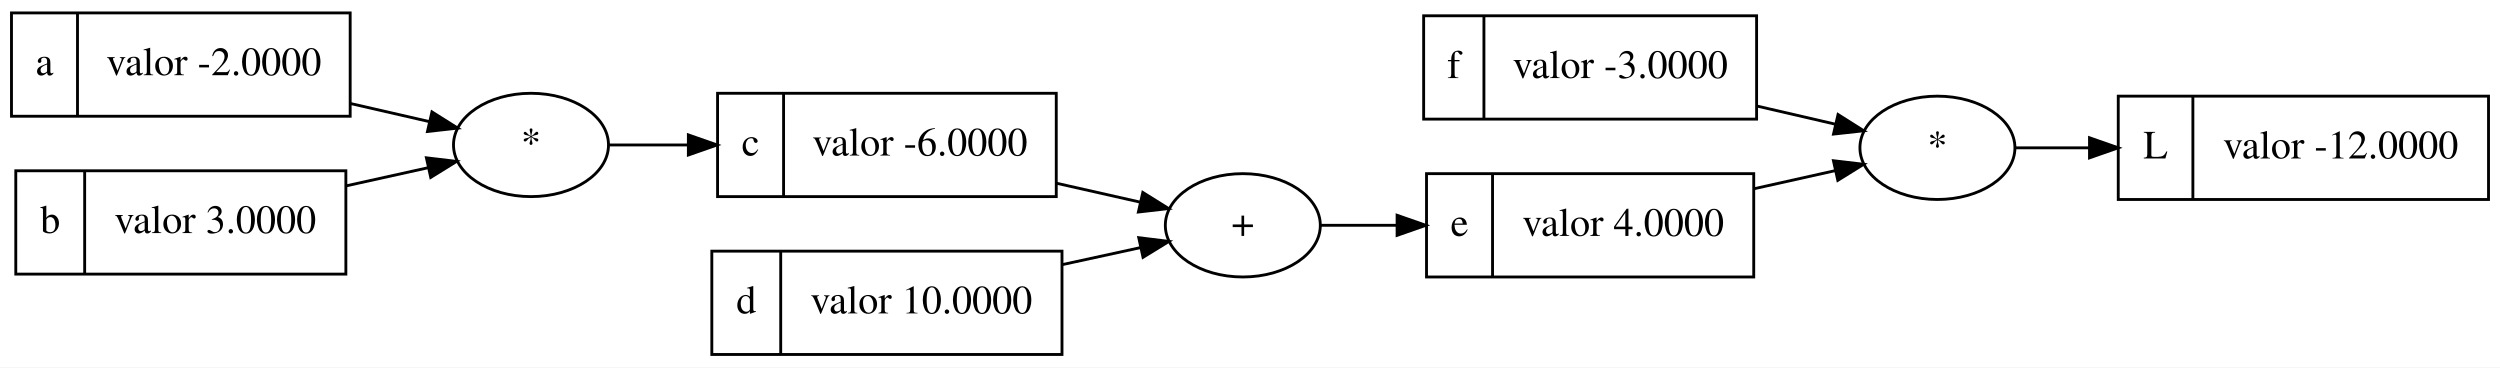
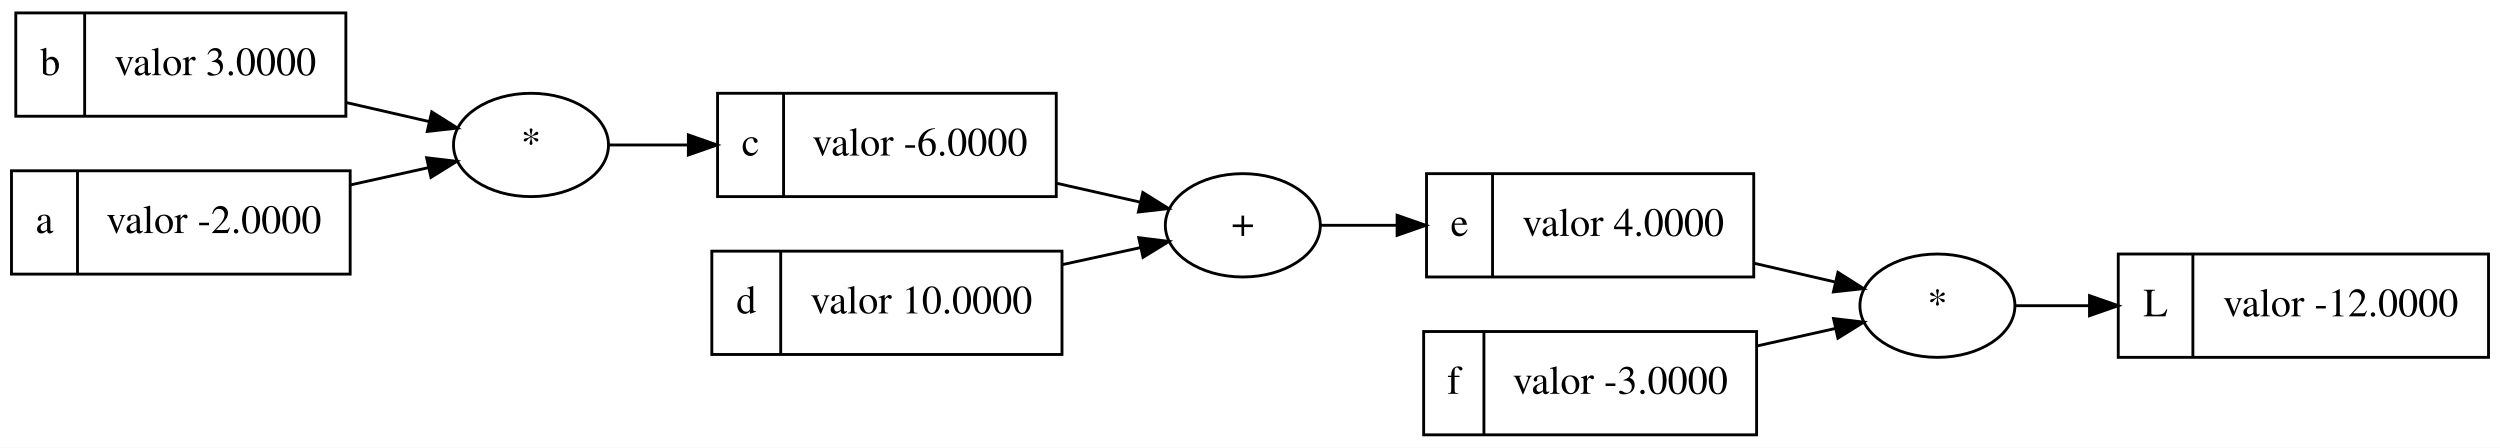
- <svg xmlns="http://www.w3.org/2000/svg" width="871pt" height="128pt" viewBox="0.00 0.00 871.00 128.00">
-   <g id="graph0" class="graph" transform="scale(1 1) rotate(0) translate(4 124)">
-     <polygon fill="#ffffff" stroke="transparent" points="-4,4 -4,-124 867,-124 867,4 -4,4" />
+ <svg xmlns="http://www.w3.org/2000/svg" width="871pt" height="156pt" viewBox="0.00 0.00 871.00 156.00">
+   <g id="graph0" class="graph" transform="scale(1 1) rotate(0) translate(4 152)">
+     <polygon fill="#ffffff" stroke="transparent" points="-4,4 -4,-152 867,-152 867,4 -4,4" />
    <g id="node1" class="node">
-       <polygon fill="none" stroke="#000000" points="492,-82.5 492,-118.5 608,-118.5 608,-82.5 492,-82.5" />
-       <text text-anchor="middle" x="502.5" y="-96.8" font-family="Times,serif" font-size="14.00" fill="#000000">f</text>
-       <polyline fill="none" stroke="#000000" points="513,-82.5 513,-118.5 " />
-       <text text-anchor="middle" x="560.5" y="-96.8" font-family="Times,serif" font-size="14.00" fill="#000000">valor -3.0000</text>
+       <polygon fill="none" stroke="#000000" points="734,-27.5 734,-63.5 863,-63.5 863,-27.5 734,-27.5" />
+       <text text-anchor="middle" x="747" y="-41.8" font-family="Times,serif" font-size="14.00" fill="#000000">L</text>
+       <polyline fill="none" stroke="#000000" points="760,-27.5 760,-63.5 " />
+       <text text-anchor="middle" x="811.5" y="-41.8" font-family="Times,serif" font-size="14.00" fill="#000000">valor -12.0000</text>
+     </g>
+     <g id="node2" class="node">
+       <ellipse fill="none" stroke="#000000" cx="671" cy="-45.5" rx="27" ry="18" />
+       <text text-anchor="middle" x="671" y="-41.8" font-family="Times,serif" font-size="14.00" fill="#000000">*</text>
+     </g>
+     <g id="edge1" class="edge">
+       <path fill="none" stroke="#000000" d="M698.039,-45.5C705.823,-45.5 714.715,-45.5 723.917,-45.5" />
+       <polygon fill="#000000" stroke="#000000" points="723.986,-49 733.985,-45.5 723.985,-42 723.986,-49" />
+     </g>
+     <g id="node3" class="node">
+       <polygon fill="none" stroke="#000000" points="493,-55.5 493,-91.5 607,-91.5 607,-55.5 493,-55.5" />
+       <text text-anchor="middle" x="504.5" y="-69.8" font-family="Times,serif" font-size="14.00" fill="#000000">e</text>
+       <polyline fill="none" stroke="#000000" points="516,-55.5 516,-91.5 " />
+       <text text-anchor="middle" x="561.5" y="-69.8" font-family="Times,serif" font-size="14.00" fill="#000000">valor 4.0000</text>
+     </g>
+     <g id="edge5" class="edge">
+       <path fill="none" stroke="#000000" d="M607.311,-60.238C616.882,-58.023 626.56,-55.784 635.383,-53.742" />
+       <polygon fill="#000000" stroke="#000000" points="636.336,-57.114 645.289,-51.45 634.758,-50.294 636.336,-57.114" />
+     </g>
+     <g id="node4" class="node">
+       <ellipse fill="none" stroke="#000000" cx="429" cy="-73.5" rx="27" ry="18" />
+       <text text-anchor="middle" x="429" y="-69.8" font-family="Times,serif" font-size="14.00" fill="#000000">+</text>
+     </g>
+     <g id="edge2" class="edge">
+       <path fill="none" stroke="#000000" d="M456.155,-73.5C464.137,-73.5 473.246,-73.5 482.577,-73.5" />
+       <polygon fill="#000000" stroke="#000000" points="482.747,-77 492.747,-73.5 482.747,-70 482.747,-77" />
+     </g>
+     <g id="node5" class="node">
+       <polygon fill="none" stroke="#000000" points="1.5,-111.5 1.5,-147.5 116.5,-147.5 116.5,-111.5 1.5,-111.5" />
+       <text text-anchor="middle" x="13.5" y="-125.8" font-family="Times,serif" font-size="14.00" fill="#000000">b</text>
+       <polyline fill="none" stroke="#000000" points="25.5,-111.5 25.5,-147.5 " />
+       <text text-anchor="middle" x="71" y="-125.8" font-family="Times,serif" font-size="14.00" fill="#000000">valor 3.0000</text>
+     </g>
+     <g id="node7" class="node">
+       <ellipse fill="none" stroke="#000000" cx="181" cy="-101.5" rx="27" ry="18" />
+       <text text-anchor="middle" x="181" y="-97.8" font-family="Times,serif" font-size="14.00" fill="#000000">*</text>
+     </g>
+     <g id="edge4" class="edge">
+       <path fill="none" stroke="#000000" d="M116.784,-116.238C126.629,-113.979 136.585,-111.694 145.625,-109.619" />
+       <polygon fill="#000000" stroke="#000000" points="146.422,-113.027 155.385,-107.379 144.856,-106.204 146.422,-113.027" />
+     </g>
+     <g id="node6" class="node">
+       <polygon fill="none" stroke="#000000" points="246,-83.5 246,-119.5 364,-119.5 364,-83.5 246,-83.5" />
+       <text text-anchor="middle" x="257.5" y="-97.8" font-family="Times,serif" font-size="14.00" fill="#000000">c</text>
+       <polyline fill="none" stroke="#000000" points="269,-83.5 269,-119.5 " />
+       <text text-anchor="middle" x="316.5" y="-97.8" font-family="Times,serif" font-size="14.00" fill="#000000">valor -6.0000</text>
+     </g>
+     <g id="edge7" class="edge">
+       <path fill="none" stroke="#000000" d="M364.095,-88.156C374.065,-85.905 384.137,-83.63 393.274,-81.567" />
+       <polygon fill="#000000" stroke="#000000" points="394.154,-84.957 403.138,-79.34 392.612,-78.129 394.154,-84.957" />
+     </g>
+     <g id="edge3" class="edge">
+       <path fill="none" stroke="#000000" d="M208.212,-101.5C216.467,-101.5 225.937,-101.5 235.652,-101.5" />
+       <polygon fill="#000000" stroke="#000000" points="235.823,-105 245.823,-101.5 235.823,-98 235.823,-105" />
+     </g>
+     <g id="node8" class="node">
+       <polygon fill="none" stroke="#000000" points="244,-28.5 244,-64.5 366,-64.5 366,-28.5 244,-28.5" />
+       <text text-anchor="middle" x="256" y="-42.8" font-family="Times,serif" font-size="14.00" fill="#000000">d</text>
+       <polyline fill="none" stroke="#000000" points="268,-28.5 268,-64.5 " />
+       <text text-anchor="middle" x="317" y="-42.8" font-family="Times,serif" font-size="14.00" fill="#000000">valor 10.0000</text>
+     </g>
+     <g id="edge9" class="edge">
+       <path fill="none" stroke="#000000" d="M366.274,-59.842C375.557,-61.863 384.861,-63.889 393.355,-65.739" />
+       <polygon fill="#000000" stroke="#000000" points="392.742,-69.187 403.258,-67.895 394.231,-62.347 392.742,-69.187" />
    </g>
    <g id="node9" class="node">
-       <ellipse fill="none" stroke="#000000" cx="671" cy="-72.5" rx="27" ry="18" />
-       <text text-anchor="middle" x="671" y="-68.8" font-family="Times,serif" font-size="14.00" fill="#000000">*</text>
+       <polygon fill="none" stroke="#000000" points="0,-56.5 0,-92.5 118,-92.5 118,-56.5 0,-56.5" />
+       <text text-anchor="middle" x="11.5" y="-70.8" font-family="Times,serif" font-size="14.00" fill="#000000">a</text>
+       <polyline fill="none" stroke="#000000" points="23,-56.5 23,-92.5 " />
+       <text text-anchor="middle" x="70.5" y="-70.8" font-family="Times,serif" font-size="14.00" fill="#000000">valor -2.0000</text>
+     </g>
+     <g id="edge6" class="edge">
+       <path fill="none" stroke="#000000" d="M118.213,-87.605C127.45,-89.649 136.741,-91.705 145.239,-93.586" />
+       <polygon fill="#000000" stroke="#000000" points="144.634,-97.036 155.154,-95.78 146.146,-90.202 144.634,-97.036" />
+     </g>
+     <g id="node10" class="node">
+       <polygon fill="none" stroke="#000000" points="492,-.5 492,-36.5 608,-36.5 608,-.5 492,-.5" />
+       <text text-anchor="middle" x="502.5" y="-14.8" font-family="Times,serif" font-size="14.00" fill="#000000">f</text>
+       <polyline fill="none" stroke="#000000" points="513,-.5 513,-36.5 " />
+       <text text-anchor="middle" x="560.5" y="-14.8" font-family="Times,serif" font-size="14.00" fill="#000000">valor -3.0000</text>
    </g>
    <g id="edge8" class="edge">
-       <path fill="none" stroke="#000000" d="M608.019,-87.074C617.333,-84.919 626.726,-82.745 635.312,-80.758" />
-       <polygon fill="#000000" stroke="#000000" points="636.372,-84.106 645.325,-78.441 634.793,-77.286 636.372,-84.106" />
-     </g>
-     <g id="node2" class="node">
-       <polygon fill="none" stroke="#000000" points="246,-55.5 246,-91.5 364,-91.5 364,-55.5 246,-55.5" />
-       <text text-anchor="middle" x="257.5" y="-69.8" font-family="Times,serif" font-size="14.00" fill="#000000">c</text>
-       <polyline fill="none" stroke="#000000" points="269,-55.5 269,-91.5 " />
-       <text text-anchor="middle" x="316.5" y="-69.8" font-family="Times,serif" font-size="14.00" fill="#000000">valor -6.0000</text>
-     </g>
-     <g id="node5" class="node">
-       <ellipse fill="none" stroke="#000000" cx="429" cy="-45.5" rx="27" ry="18" />
-       <text text-anchor="middle" x="429" y="-41.8" font-family="Times,serif" font-size="14.00" fill="#000000">+</text>
-     </g>
-     <g id="edge7" class="edge">
-       <path fill="none" stroke="#000000" d="M364.095,-60.156C374.065,-57.905 384.137,-55.63 393.274,-53.567" />
-       <polygon fill="#000000" stroke="#000000" points="394.154,-56.957 403.138,-51.34 392.612,-50.129 394.154,-56.957" />
-     </g>
-     <g id="node3" class="node">
-       <ellipse fill="none" stroke="#000000" cx="181" cy="-73.5" rx="27" ry="18" />
-       <text text-anchor="middle" x="181" y="-69.8" font-family="Times,serif" font-size="14.00" fill="#000000">*</text>
-     </g>
-     <g id="edge1" class="edge">
-       <path fill="none" stroke="#000000" d="M208.212,-73.5C216.467,-73.5 225.937,-73.5 235.652,-73.5" />
-       <polygon fill="#000000" stroke="#000000" points="235.823,-77 245.823,-73.5 235.823,-70 235.823,-77" />
-     </g>
-     <g id="node4" class="node">
-       <polygon fill="none" stroke="#000000" points="493,-27.5 493,-63.5 607,-63.5 607,-27.5 493,-27.5" />
-       <text text-anchor="middle" x="504.5" y="-41.8" font-family="Times,serif" font-size="14.00" fill="#000000">e</text>
-       <polyline fill="none" stroke="#000000" points="516,-27.5 516,-63.5 " />
-       <text text-anchor="middle" x="561.5" y="-41.8" font-family="Times,serif" font-size="14.00" fill="#000000">valor 4.0000</text>
-     </g>
-     <g id="edge9" class="edge">
-       <path fill="none" stroke="#000000" d="M607.311,-58.288C616.882,-60.424 626.56,-62.584 635.383,-64.552" />
-       <polygon fill="#000000" stroke="#000000" points="634.767,-68.001 645.289,-66.763 636.292,-61.169 634.767,-68.001" />
-     </g>
-     <g id="edge2" class="edge">
-       <path fill="none" stroke="#000000" d="M456.155,-45.5C464.137,-45.5 473.246,-45.5 482.577,-45.5" />
-       <polygon fill="#000000" stroke="#000000" points="482.747,-49 492.747,-45.5 482.747,-42 482.747,-49" />
-     </g>
-     <g id="node6" class="node">
-       <polygon fill="none" stroke="#000000" points="244,-.5 244,-36.5 366,-36.5 366,-.5 244,-.5" />
-       <text text-anchor="middle" x="256" y="-14.8" font-family="Times,serif" font-size="14.00" fill="#000000">d</text>
-       <polyline fill="none" stroke="#000000" points="268,-.5 268,-36.5 " />
-       <text text-anchor="middle" x="317" y="-14.8" font-family="Times,serif" font-size="14.00" fill="#000000">valor 10.0000</text>
-     </g>
-     <g id="edge5" class="edge">
-       <path fill="none" stroke="#000000" d="M366.274,-31.842C375.557,-33.863 384.861,-35.889 393.355,-37.739" />
-       <polygon fill="#000000" stroke="#000000" points="392.742,-41.187 403.258,-39.895 394.231,-34.347 392.742,-41.187" />
-     </g>
-     <g id="node7" class="node">
-       <polygon fill="none" stroke="#000000" points="0,-83.5 0,-119.5 118,-119.5 118,-83.5 0,-83.5" />
-       <text text-anchor="middle" x="11.5" y="-97.8" font-family="Times,serif" font-size="14.00" fill="#000000">a</text>
-       <polyline fill="none" stroke="#000000" points="23,-83.5 23,-119.5 " />
-       <text text-anchor="middle" x="70.5" y="-97.8" font-family="Times,serif" font-size="14.00" fill="#000000">valor -2.0000</text>
-     </g>
-     <g id="edge4" class="edge">
-       <path fill="none" stroke="#000000" d="M118.213,-87.91C127.536,-85.77 136.915,-83.618 145.477,-81.653" />
-       <polygon fill="#000000" stroke="#000000" points="146.494,-85.011 155.457,-79.362 144.928,-78.188 146.494,-85.011" />
-     </g>
-     <g id="node8" class="node">
-       <polygon fill="none" stroke="#000000" points="734,-54.5 734,-90.5 863,-90.5 863,-54.5 734,-54.5" />
-       <text text-anchor="middle" x="747" y="-68.8" font-family="Times,serif" font-size="14.00" fill="#000000">L</text>
-       <polyline fill="none" stroke="#000000" points="760,-54.5 760,-90.5 " />
-       <text text-anchor="middle" x="811.5" y="-68.8" font-family="Times,serif" font-size="14.00" fill="#000000">valor -12.0000</text>
-     </g>
-     <g id="edge3" class="edge">
-       <path fill="none" stroke="#000000" d="M698.039,-72.5C705.823,-72.5 714.715,-72.5 723.917,-72.5" />
-       <polygon fill="#000000" stroke="#000000" points="723.986,-76 733.985,-72.5 723.985,-69 723.986,-76" />
-     </g>
-     <g id="node10" class="node">
-       <polygon fill="none" stroke="#000000" points="1.5,-28.5 1.5,-64.5 116.5,-64.5 116.5,-28.5 1.5,-28.5" />
-       <text text-anchor="middle" x="13.5" y="-42.8" font-family="Times,serif" font-size="14.00" fill="#000000">b</text>
-       <polyline fill="none" stroke="#000000" points="25.5,-28.5 25.5,-64.5 " />
-       <text text-anchor="middle" x="71" y="-42.8" font-family="Times,serif" font-size="14.00" fill="#000000">valor 3.0000</text>
-     </g>
-     <g id="edge6" class="edge">
-       <path fill="none" stroke="#000000" d="M116.784,-59.288C126.435,-61.424 136.192,-63.584 145.088,-65.552" />
-       <polygon fill="#000000" stroke="#000000" points="144.557,-69.019 155.077,-67.763 146.069,-62.185 144.557,-69.019" />
+       <path fill="none" stroke="#000000" d="M608.019,-31.446C617.333,-33.525 626.726,-35.621 635.312,-37.536" />
+       <polygon fill="#000000" stroke="#000000" points="634.803,-41.009 645.325,-39.771 636.327,-34.177 634.803,-41.009" />
    </g>
  </g>
</svg>
